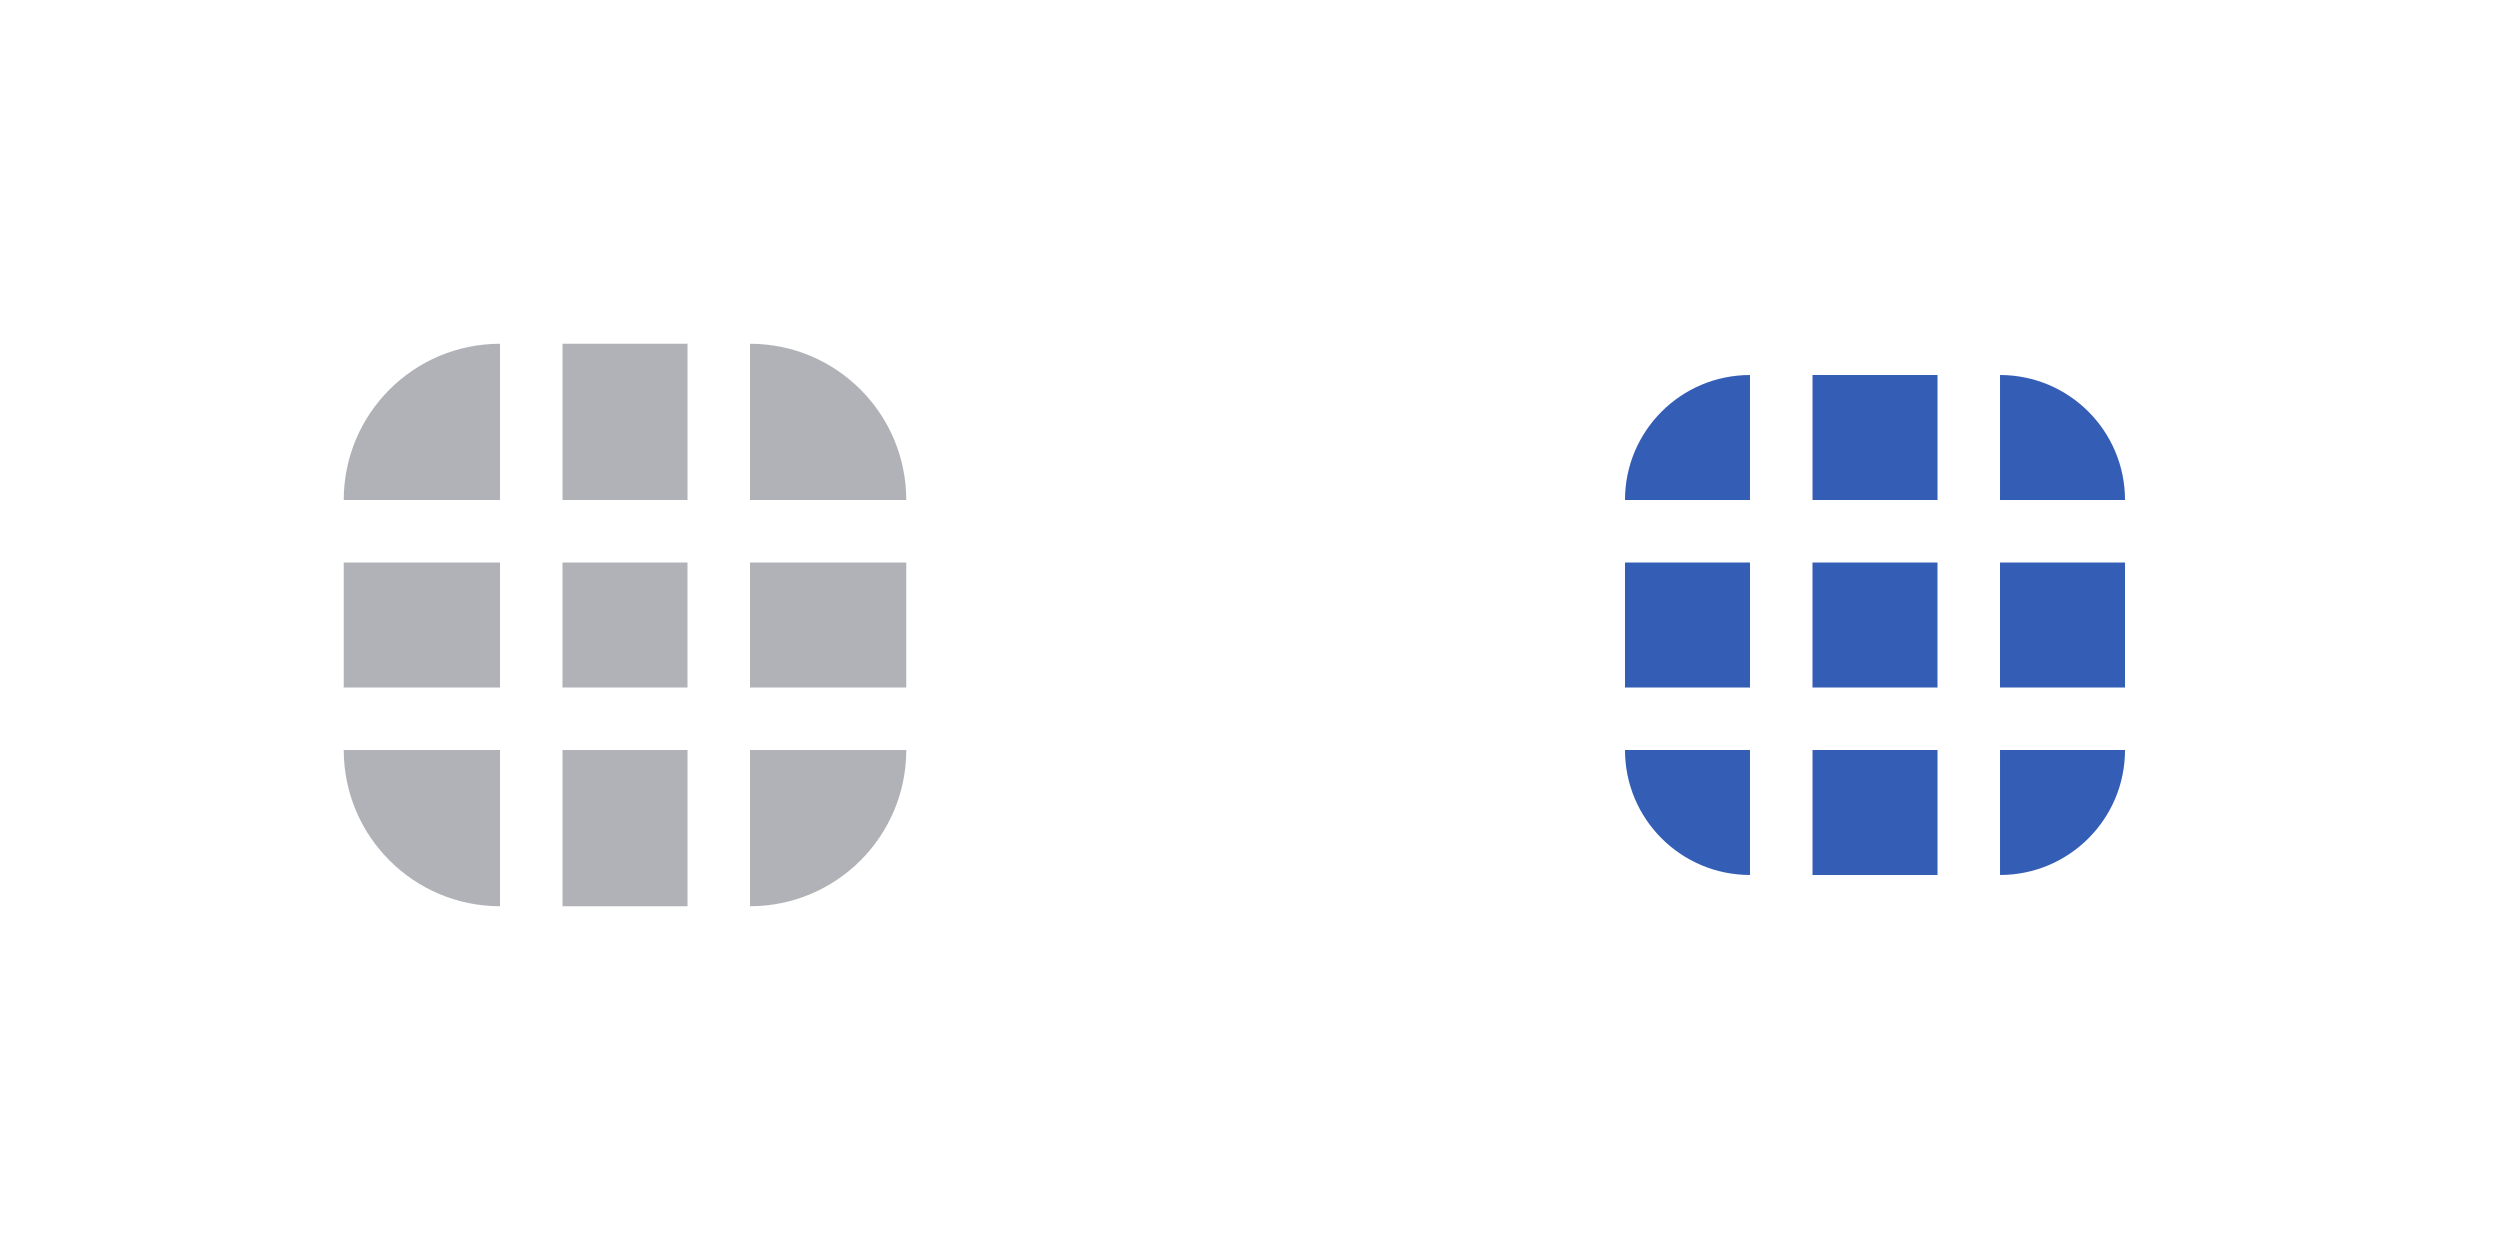
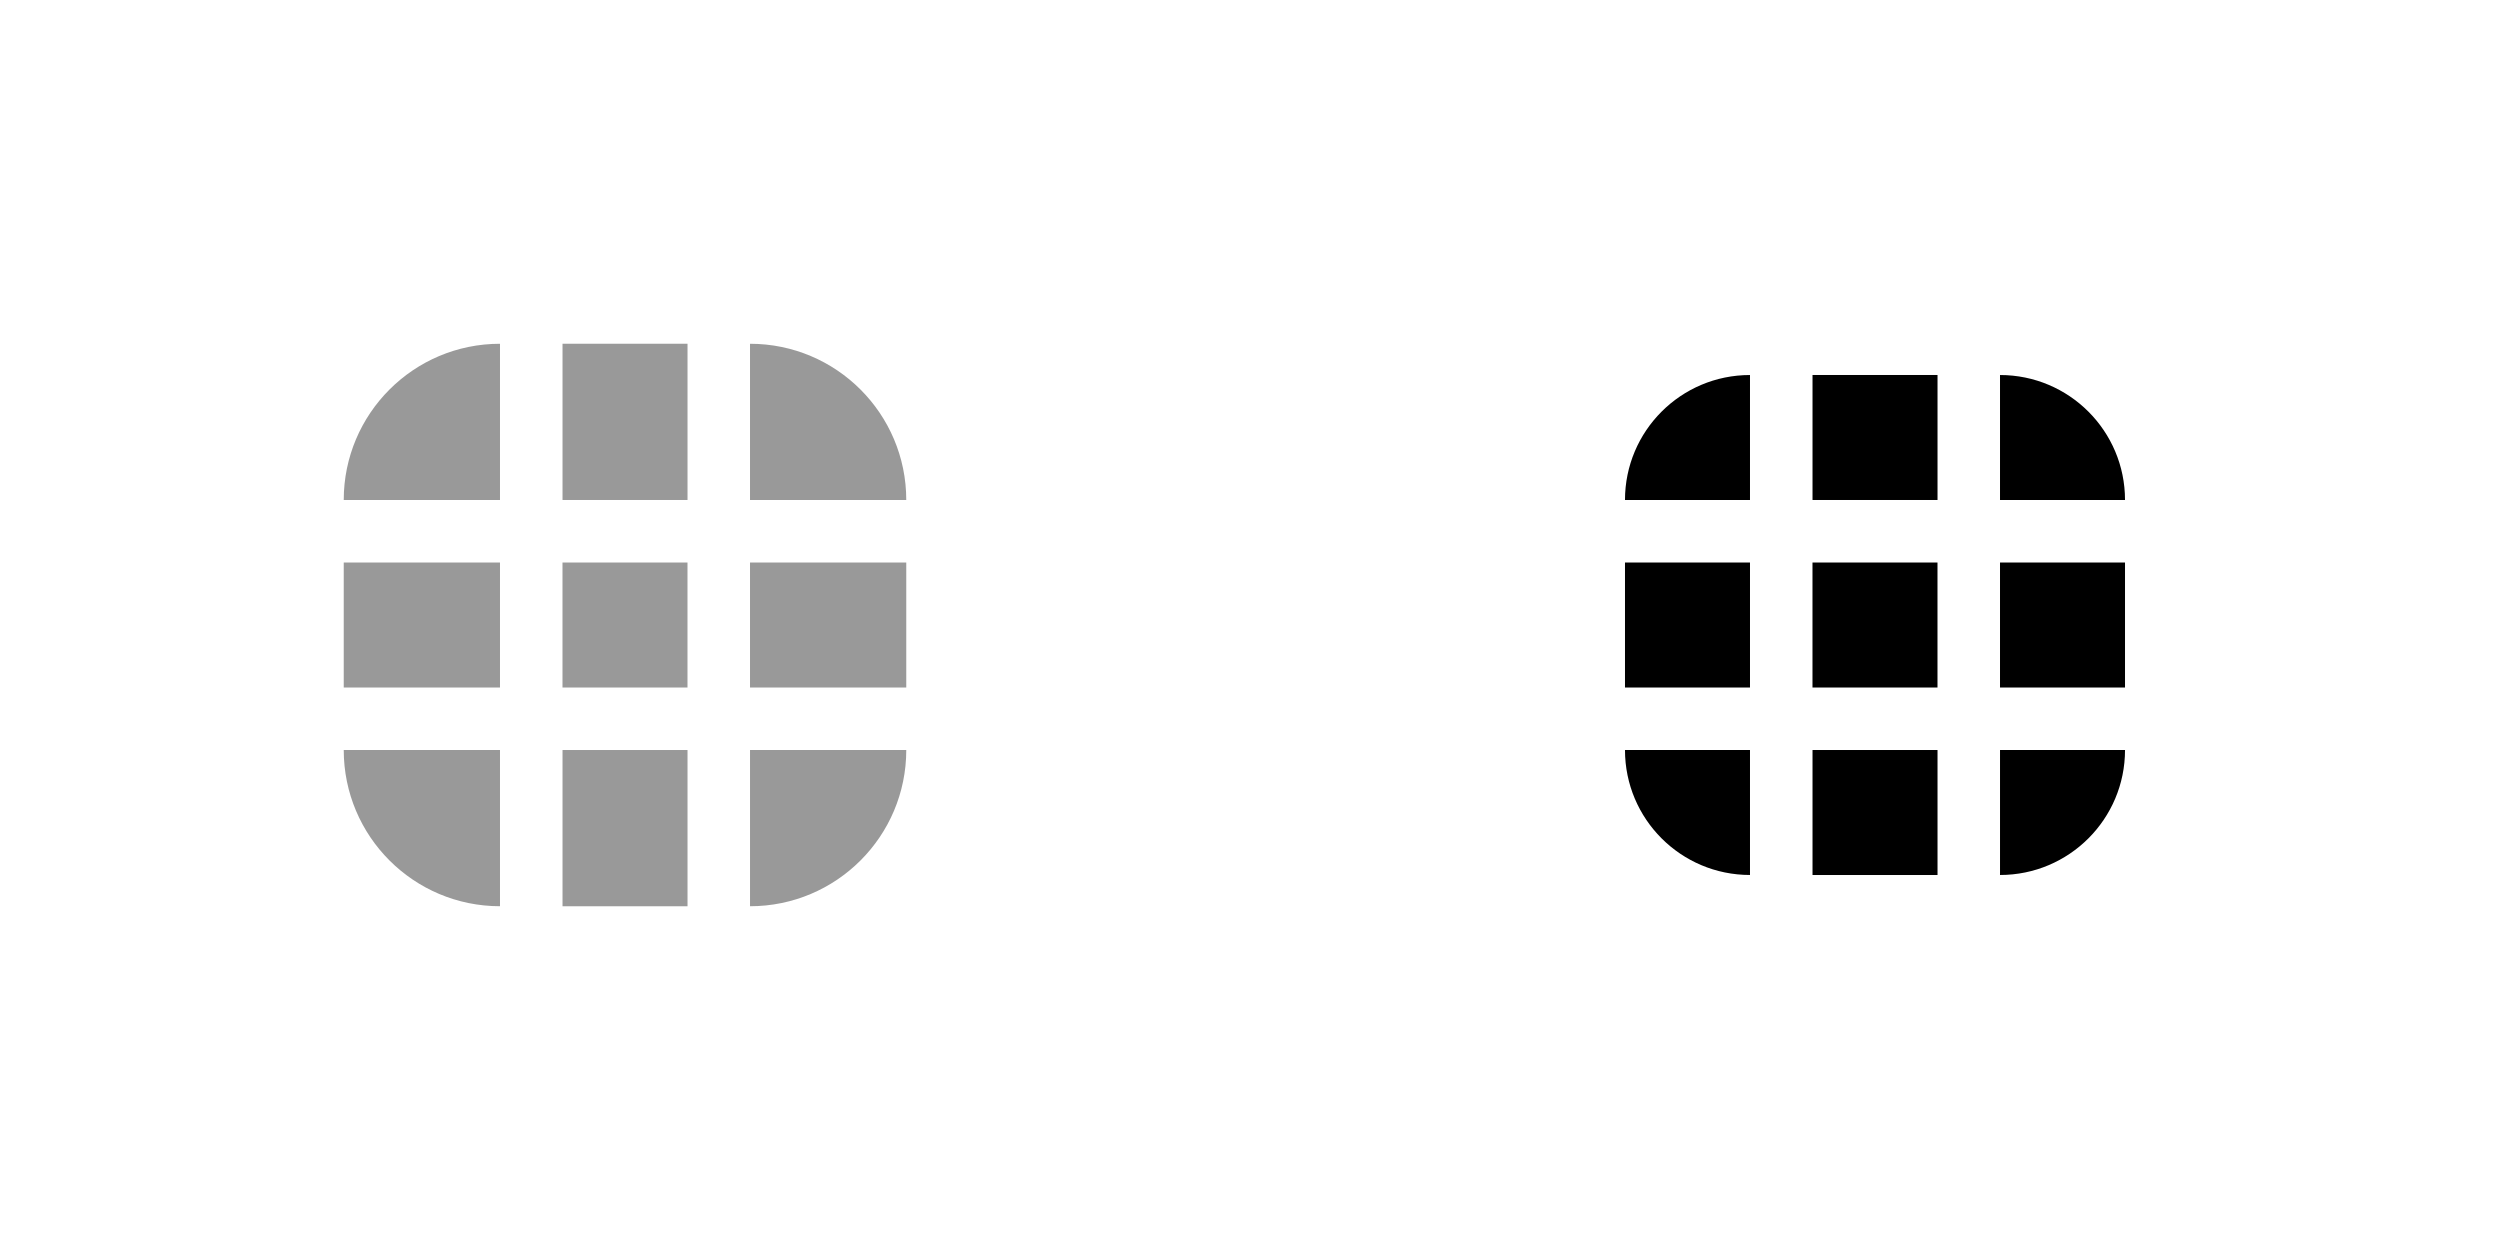
<svg xmlns="http://www.w3.org/2000/svg" width="40" height="20" viewBox="0 0 40 20" version="1.1" id="svg989">
  <defs id="defs983">
    <linearGradient id="groove-highlight">
      <stop style="stop-color:#66cc35;stop-opacity:1;" offset="0" id="stop1694" />
    </linearGradient>
    <linearGradient id="groove">
      <stop style="stop-color:#aabbcc;stop-opacity:0.384;" offset="0" id="stop1062" />
    </linearGradient>
  </defs>
  <g id="layer1" transform="translate(-422.0973,-632.1762)">
    <g id="bar-active-topleft" transform="translate(377.4261,586.9525)">
      <path id="path4174-3" d="m 72.671,50.224 a 3,3 0 0 0 -3,3 h 3 z" style="color:#000000;clip-rule:nonzero;display:inline;overflow:visible;visibility:visible;opacity:0.2;isolation:auto;mix-blend-mode:normal;color-interpolation:sRGB;color-interpolation-filters:linearRGB;solid-color:#000000;solid-opacity:1;fill:none;fill-opacity:1;fill-rule:nonzero;stroke:none;stroke-width:2;stroke-linecap:butt;stroke-linejoin:miter;stroke-miterlimit:4;stroke-dasharray:none;stroke-dashoffset:0;stroke-opacity:1;color-rendering:auto;image-rendering:auto;shape-rendering:auto;text-rendering:auto;enable-background:accumulate" />
-       <path id="path4174" d="m 72.671,51.224 a 2,2 0 0 0 -2,2 h 2 z" style="color:#000000;clip-rule:nonzero;display:inline;overflow:visible;visibility:visible;opacity:1;isolation:auto;mix-blend-mode:normal;color-interpolation:sRGB;color-interpolation-filters:linearRGB;solid-color:#000000;solid-opacity:1;fill:#345db6;fill-opacity:1;fill-rule:nonzero;stroke:none;stroke-width:2;stroke-linecap:butt;stroke-linejoin:miter;stroke-miterlimit:4;stroke-dasharray:none;stroke-dashoffset:0;stroke-opacity:1;color-rendering:auto;image-rendering:auto;shape-rendering:auto;text-rendering:auto;enable-background:accumulate" />
+       <path id="path4174" d="m 72.671,51.224 a 2,2 0 0 0 -2,2 h 2 z" style="color:#000000;clip-rule:nonzero;display:inline;overflow:visible;visibility:visible;opacity:1;isolation:auto;mix-blend-mode:normal;color-interpolation:sRGB;color-interpolation-filters:linearRGB;solid-color:#000000;solid-opacity:1;fill:currentColor;fill-opacity:1;fill-rule:nonzero;stroke:none;stroke-width:2;stroke-linecap:butt;stroke-linejoin:miter;stroke-miterlimit:4;stroke-dasharray:none;stroke-dashoffset:0;stroke-opacity:1;color-rendering:auto;image-rendering:auto;shape-rendering:auto;text-rendering:auto;enable-background:accumulate" class="ColorScheme-ButtonFocus" />
    </g>
    <g id="bar-active-bottomleft" transform="matrix(1,0,0,-1,377.4261,697.3999)">
      <path id="path4174-3-7" d="m 72.671,50.224 a 3,3 0 0 0 -3,3 h 3 z" style="color:#000000;clip-rule:nonzero;display:inline;overflow:visible;visibility:visible;opacity:0.2;isolation:auto;mix-blend-mode:normal;color-interpolation:sRGB;color-interpolation-filters:linearRGB;solid-color:#000000;solid-opacity:1;fill:none;fill-opacity:1;fill-rule:nonzero;stroke:none;stroke-width:2;stroke-linecap:butt;stroke-linejoin:miter;stroke-miterlimit:4;stroke-dasharray:none;stroke-dashoffset:0;stroke-opacity:1;color-rendering:auto;image-rendering:auto;shape-rendering:auto;text-rendering:auto;enable-background:accumulate" />
-       <path id="path4174-5" d="m 72.671,51.224 a 2,2 0 0 0 -2,2 h 2 z" style="color:#000000;clip-rule:nonzero;display:inline;overflow:visible;visibility:visible;opacity:1;isolation:auto;mix-blend-mode:normal;color-interpolation:sRGB;color-interpolation-filters:linearRGB;solid-color:#000000;solid-opacity:1;fill:#345db6;fill-opacity:1;fill-rule:nonzero;stroke:none;stroke-width:2;stroke-linecap:butt;stroke-linejoin:miter;stroke-miterlimit:4;stroke-dasharray:none;stroke-dashoffset:0;stroke-opacity:1;color-rendering:auto;image-rendering:auto;shape-rendering:auto;text-rendering:auto;enable-background:accumulate" />
+       <path id="path4174-5" d="m 72.671,51.224 a 2,2 0 0 0 -2,2 h 2 z" style="color:#000000;clip-rule:nonzero;display:inline;overflow:visible;visibility:visible;opacity:1;isolation:auto;mix-blend-mode:normal;color-interpolation:sRGB;color-interpolation-filters:linearRGB;solid-color:#000000;solid-opacity:1;fill:currentColor;fill-opacity:1;fill-rule:nonzero;stroke:none;stroke-width:2;stroke-linecap:butt;stroke-linejoin:miter;stroke-miterlimit:4;stroke-dasharray:none;stroke-dashoffset:0;stroke-opacity:1;color-rendering:auto;image-rendering:auto;shape-rendering:auto;text-rendering:auto;enable-background:accumulate" class="ColorScheme-ButtonFocus" />
    </g>
    <g id="bar-active-left" transform="translate(377.4261,589.9525)">
      <rect y="51.224" x="69.671" height="2" width="3" id="rect4228" style="color:#000000;clip-rule:nonzero;display:inline;overflow:visible;visibility:visible;opacity:0.2;isolation:auto;mix-blend-mode:normal;color-interpolation:sRGB;color-interpolation-filters:linearRGB;solid-color:#000000;solid-opacity:1;fill:none;fill-opacity:1;fill-rule:nonzero;stroke:none;stroke-width:2;stroke-linecap:butt;stroke-linejoin:miter;stroke-miterlimit:4;stroke-dasharray:none;stroke-dashoffset:0;stroke-opacity:1;color-rendering:auto;image-rendering:auto;shape-rendering:auto;text-rendering:auto;enable-background:accumulate" />
-       <rect y="70.671" x="-53.224" height="2" width="2" id="rect4230" style="color:#000000;clip-rule:nonzero;display:inline;overflow:visible;visibility:visible;opacity:1;isolation:auto;mix-blend-mode:normal;color-interpolation:sRGB;color-interpolation-filters:linearRGB;solid-color:#000000;solid-opacity:1;fill:#345db6;fill-opacity:1;fill-rule:nonzero;stroke:none;stroke-width:2;stroke-linecap:butt;stroke-linejoin:miter;stroke-miterlimit:4;stroke-dasharray:none;stroke-dashoffset:0;stroke-opacity:1;color-rendering:auto;image-rendering:auto;shape-rendering:auto;text-rendering:auto;enable-background:accumulate" transform="rotate(-90)" />
+       <rect y="70.671" x="-53.224" height="2" width="2" id="rect4230" style="color:#000000;clip-rule:nonzero;display:inline;overflow:visible;visibility:visible;opacity:1;isolation:auto;mix-blend-mode:normal;color-interpolation:sRGB;color-interpolation-filters:linearRGB;solid-color:#000000;solid-opacity:1;fill:currentColor;fill-opacity:1;fill-rule:nonzero;stroke:none;stroke-width:2;stroke-linecap:butt;stroke-linejoin:miter;stroke-miterlimit:4;stroke-dasharray:none;stroke-dashoffset:0;stroke-opacity:1;color-rendering:auto;image-rendering:auto;shape-rendering:auto;text-rendering:auto;enable-background:accumulate" transform="rotate(-90)" class="ColorScheme-ButtonFocus" />
    </g>
    <g id="bar-active-topright" transform="matrix(-1,0,0,1,526.7685,586.9525)">
      <path id="path4174-3-5" d="m 72.671,50.224 a 3,3 0 0 0 -3,3 h 3 z" style="color:#000000;clip-rule:nonzero;display:inline;overflow:visible;visibility:visible;opacity:0.2;isolation:auto;mix-blend-mode:normal;color-interpolation:sRGB;color-interpolation-filters:linearRGB;solid-color:#000000;solid-opacity:1;fill:none;fill-opacity:1;fill-rule:nonzero;stroke:none;stroke-width:2;stroke-linecap:butt;stroke-linejoin:miter;stroke-miterlimit:4;stroke-dasharray:none;stroke-dashoffset:0;stroke-opacity:1;color-rendering:auto;image-rendering:auto;shape-rendering:auto;text-rendering:auto;enable-background:accumulate" />
-       <path id="path4174-6" d="m 72.671,51.224 a 2,2 0 0 0 -2,2 h 2 z" style="color:#000000;clip-rule:nonzero;display:inline;overflow:visible;visibility:visible;opacity:1;isolation:auto;mix-blend-mode:normal;color-interpolation:sRGB;color-interpolation-filters:linearRGB;solid-color:#000000;solid-opacity:1;fill:#345db6;fill-opacity:1;fill-rule:nonzero;stroke:none;stroke-width:2;stroke-linecap:butt;stroke-linejoin:miter;stroke-miterlimit:4;stroke-dasharray:none;stroke-dashoffset:0;stroke-opacity:1;color-rendering:auto;image-rendering:auto;shape-rendering:auto;text-rendering:auto;enable-background:accumulate" />
+       <path id="path4174-6" d="m 72.671,51.224 a 2,2 0 0 0 -2,2 h 2 z" style="color:#000000;clip-rule:nonzero;display:inline;overflow:visible;visibility:visible;opacity:1;isolation:auto;mix-blend-mode:normal;color-interpolation:sRGB;color-interpolation-filters:linearRGB;solid-color:#000000;solid-opacity:1;fill:currentColor;fill-opacity:1;fill-rule:nonzero;stroke:none;stroke-width:2;stroke-linecap:butt;stroke-linejoin:miter;stroke-miterlimit:4;stroke-dasharray:none;stroke-dashoffset:0;stroke-opacity:1;color-rendering:auto;image-rendering:auto;shape-rendering:auto;text-rendering:auto;enable-background:accumulate" class="ColorScheme-ButtonFocus" />
    </g>
    <g id="bar-active-bottomright" transform="rotate(180,263.3843,348.7)">
      <path id="path4174-3-7-9" d="m 72.671,50.224 a 3,3 0 0 0 -3,3 h 3 z" style="color:#000000;clip-rule:nonzero;display:inline;overflow:visible;visibility:visible;opacity:0.2;isolation:auto;mix-blend-mode:normal;color-interpolation:sRGB;color-interpolation-filters:linearRGB;solid-color:#000000;solid-opacity:1;fill:none;fill-opacity:1;fill-rule:nonzero;stroke:none;stroke-width:2;stroke-linecap:butt;stroke-linejoin:miter;stroke-miterlimit:4;stroke-dasharray:none;stroke-dashoffset:0;stroke-opacity:1;color-rendering:auto;image-rendering:auto;shape-rendering:auto;text-rendering:auto;enable-background:accumulate" />
-       <path id="path4174-5-1" d="m 72.671,51.224 a 2,2 0 0 0 -2,2 h 2 z" style="color:#000000;clip-rule:nonzero;display:inline;overflow:visible;visibility:visible;opacity:1;isolation:auto;mix-blend-mode:normal;color-interpolation:sRGB;color-interpolation-filters:linearRGB;solid-color:#000000;solid-opacity:1;fill:#345db6;fill-opacity:1;fill-rule:nonzero;stroke:none;stroke-width:2;stroke-linecap:butt;stroke-linejoin:miter;stroke-miterlimit:4;stroke-dasharray:none;stroke-dashoffset:0;stroke-opacity:1;color-rendering:auto;image-rendering:auto;shape-rendering:auto;text-rendering:auto;enable-background:accumulate" />
+       <path id="path4174-5-1" d="m 72.671,51.224 a 2,2 0 0 0 -2,2 h 2 z" style="color:#000000;clip-rule:nonzero;display:inline;overflow:visible;visibility:visible;opacity:1;isolation:auto;mix-blend-mode:normal;color-interpolation:sRGB;color-interpolation-filters:linearRGB;solid-color:#000000;solid-opacity:1;fill:currentColor;fill-opacity:1;fill-rule:nonzero;stroke:none;stroke-width:2;stroke-linecap:butt;stroke-linejoin:miter;stroke-miterlimit:4;stroke-dasharray:none;stroke-dashoffset:0;stroke-opacity:1;color-rendering:auto;image-rendering:auto;shape-rendering:auto;text-rendering:auto;enable-background:accumulate" class="ColorScheme-ButtonFocus" />
    </g>
    <g id="bar-active-right" transform="matrix(-1,0,0,1,526.7685,589.9525)">
      <rect y="51.224" x="69.671" height="2" width="3" id="rect4228-7" style="color:#000000;clip-rule:nonzero;display:inline;overflow:visible;visibility:visible;opacity:0.2;isolation:auto;mix-blend-mode:normal;color-interpolation:sRGB;color-interpolation-filters:linearRGB;solid-color:#000000;solid-opacity:1;fill:none;fill-opacity:1;fill-rule:nonzero;stroke:none;stroke-width:2;stroke-linecap:butt;stroke-linejoin:miter;stroke-miterlimit:4;stroke-dasharray:none;stroke-dashoffset:0;stroke-opacity:1;color-rendering:auto;image-rendering:auto;shape-rendering:auto;text-rendering:auto;enable-background:accumulate" />
-       <rect y="70.671" x="-53.224" height="2" width="2" id="rect4230-0" style="color:#000000;clip-rule:nonzero;display:inline;overflow:visible;visibility:visible;opacity:1;isolation:auto;mix-blend-mode:normal;color-interpolation:sRGB;color-interpolation-filters:linearRGB;solid-color:#000000;solid-opacity:1;fill:#345db6;fill-opacity:1;fill-rule:nonzero;stroke:none;stroke-width:2;stroke-linecap:butt;stroke-linejoin:miter;stroke-miterlimit:4;stroke-dasharray:none;stroke-dashoffset:0;stroke-opacity:1;color-rendering:auto;image-rendering:auto;shape-rendering:auto;text-rendering:auto;enable-background:accumulate" transform="rotate(-90)" />
+       <rect y="70.671" x="-53.224" height="2" width="2" id="rect4230-0" style="color:#000000;clip-rule:nonzero;display:inline;overflow:visible;visibility:visible;opacity:1;isolation:auto;mix-blend-mode:normal;color-interpolation:sRGB;color-interpolation-filters:linearRGB;solid-color:#000000;solid-opacity:1;fill:currentColor;fill-opacity:1;fill-rule:nonzero;stroke:none;stroke-width:2;stroke-linecap:butt;stroke-linejoin:miter;stroke-miterlimit:4;stroke-dasharray:none;stroke-dashoffset:0;stroke-opacity:1;color-rendering:auto;image-rendering:auto;shape-rendering:auto;text-rendering:auto;enable-background:accumulate" transform="rotate(-90)" class="ColorScheme-ButtonFocus" />
    </g>
    <g id="bar-active-bottom" transform="rotate(-90,558.3605,158.4869)">
      <rect y="51.224" x="69.671" height="2" width="3" id="rect4228-3" style="color:#000000;clip-rule:nonzero;display:inline;overflow:visible;visibility:visible;opacity:0.2;isolation:auto;mix-blend-mode:normal;color-interpolation:sRGB;color-interpolation-filters:linearRGB;solid-color:#000000;solid-opacity:1;fill:none;fill-opacity:1;fill-rule:nonzero;stroke:none;stroke-width:2;stroke-linecap:butt;stroke-linejoin:miter;stroke-miterlimit:4;stroke-dasharray:none;stroke-dashoffset:0;stroke-opacity:1;color-rendering:auto;image-rendering:auto;shape-rendering:auto;text-rendering:auto;enable-background:accumulate" />
-       <rect y="-72.671" x="51.224" height="2" width="2" id="rect4230-6" style="color:#000000;clip-rule:nonzero;display:inline;overflow:visible;visibility:visible;opacity:1;isolation:auto;mix-blend-mode:normal;color-interpolation:sRGB;color-interpolation-filters:linearRGB;solid-color:#000000;solid-opacity:1;fill:#345db6;fill-opacity:1;fill-rule:nonzero;stroke:none;stroke-width:2;stroke-linecap:butt;stroke-linejoin:miter;stroke-miterlimit:4;stroke-dasharray:none;stroke-dashoffset:0;stroke-opacity:1;color-rendering:auto;image-rendering:auto;shape-rendering:auto;text-rendering:auto;enable-background:accumulate" transform="rotate(90)" />
+       <rect y="-72.671" x="51.224" height="2" width="2" id="rect4230-6" style="color:#000000;clip-rule:nonzero;display:inline;overflow:visible;visibility:visible;opacity:1;isolation:auto;mix-blend-mode:normal;color-interpolation:sRGB;color-interpolation-filters:linearRGB;solid-color:#000000;solid-opacity:1;fill:currentColor;fill-opacity:1;fill-rule:nonzero;stroke:none;stroke-width:2;stroke-linecap:butt;stroke-linejoin:miter;stroke-miterlimit:4;stroke-dasharray:none;stroke-dashoffset:0;stroke-opacity:1;color-rendering:auto;image-rendering:auto;shape-rendering:auto;text-rendering:auto;enable-background:accumulate" transform="rotate(90)" class="ColorScheme-ButtonFocus" />
    </g>
    <g id="bar-active-top" transform="matrix(0,1,1,0,399.8736,567.505)">
      <rect y="51.224" x="69.671" height="2" width="3" id="rect4228-7-6" style="color:#000000;clip-rule:nonzero;display:inline;overflow:visible;visibility:visible;opacity:0.2;isolation:auto;mix-blend-mode:normal;color-interpolation:sRGB;color-interpolation-filters:linearRGB;solid-color:#000000;solid-opacity:1;fill:none;fill-opacity:1;fill-rule:nonzero;stroke:none;stroke-width:2;stroke-linecap:butt;stroke-linejoin:miter;stroke-miterlimit:4;stroke-dasharray:none;stroke-dashoffset:0;stroke-opacity:1;color-rendering:auto;image-rendering:auto;shape-rendering:auto;text-rendering:auto;enable-background:accumulate" />
-       <rect y="-53.224" x="70.671" height="2" width="2" id="rect4230-0-2" style="color:#000000;clip-rule:nonzero;display:inline;overflow:visible;visibility:visible;opacity:1;isolation:auto;mix-blend-mode:normal;color-interpolation:sRGB;color-interpolation-filters:linearRGB;solid-color:#000000;solid-opacity:1;fill:#345db6;fill-opacity:1;fill-rule:nonzero;stroke:none;stroke-width:2;stroke-linecap:butt;stroke-linejoin:miter;stroke-miterlimit:4;stroke-dasharray:none;stroke-dashoffset:0;stroke-opacity:1;color-rendering:auto;image-rendering:auto;shape-rendering:auto;text-rendering:auto;enable-background:accumulate" transform="scale(1,-1)" />
+       <rect y="-53.224" x="70.671" height="2" width="2" id="rect4230-0-2" style="color:#000000;clip-rule:nonzero;display:inline;overflow:visible;visibility:visible;opacity:1;isolation:auto;mix-blend-mode:normal;color-interpolation:sRGB;color-interpolation-filters:linearRGB;solid-color:#000000;solid-opacity:1;fill:currentColor;fill-opacity:1;fill-rule:nonzero;stroke:none;stroke-width:2;stroke-linecap:butt;stroke-linejoin:miter;stroke-miterlimit:4;stroke-dasharray:none;stroke-dashoffset:0;stroke-opacity:1;color-rendering:auto;image-rendering:auto;shape-rendering:auto;text-rendering:auto;enable-background:accumulate" transform="scale(1,-1)" class="ColorScheme-ButtonFocus" />
    </g>
    <g id="bar-active-center" transform="translate(377.4261,589.9525)">
-       <rect y="73.671" x="-53.224" height="2" width="2" id="rect4305" style="color:#000000;clip-rule:nonzero;display:inline;overflow:visible;visibility:visible;opacity:1;isolation:auto;mix-blend-mode:normal;color-interpolation:sRGB;color-interpolation-filters:linearRGB;solid-color:#000000;solid-opacity:1;fill:#345db6;fill-opacity:1;fill-rule:nonzero;stroke:none;stroke-width:2;stroke-linecap:butt;stroke-linejoin:miter;stroke-miterlimit:4;stroke-dasharray:none;stroke-dashoffset:0;stroke-opacity:1;color-rendering:auto;image-rendering:auto;shape-rendering:auto;text-rendering:auto;enable-background:accumulate" transform="rotate(-90)" />
+       <rect y="73.671" x="-53.224" height="2" width="2" id="rect4305" style="color:#000000;clip-rule:nonzero;display:inline;overflow:visible;visibility:visible;opacity:1;isolation:auto;mix-blend-mode:normal;color-interpolation:sRGB;color-interpolation-filters:linearRGB;solid-color:#000000;solid-opacity:1;fill:currentColor;fill-opacity:1;fill-rule:nonzero;stroke:none;stroke-width:2;stroke-linecap:butt;stroke-linejoin:miter;stroke-miterlimit:4;stroke-dasharray:none;stroke-dashoffset:0;stroke-opacity:1;color-rendering:auto;image-rendering:auto;shape-rendering:auto;text-rendering:auto;enable-background:accumulate" transform="rotate(-90)" class="ColorScheme-ButtonFocus" />
    </g>
    <g id="bar-inactive-topleft" transform="translate(357.4261,586.9525)">
      <path id="path4174-3-8" d="m 72.671,50.224 a 3,3 0 0 0 -3,3 h 3 z" style="color:#000000;clip-rule:nonzero;display:inline;overflow:visible;visibility:visible;opacity:0.4;isolation:auto;mix-blend-mode:normal;color-interpolation:sRGB;color-interpolation-filters:linearRGB;solid-color:#000000;solid-opacity:1;fill:none;fill-opacity:1;fill-rule:nonzero;stroke:none;stroke-width:2;stroke-linecap:butt;stroke-linejoin:miter;stroke-miterlimit:4;stroke-dasharray:none;stroke-dashoffset:0;stroke-opacity:1;color-rendering:auto;image-rendering:auto;shape-rendering:auto;text-rendering:auto;enable-background:accumulate" />
-       <path id="path4174-3-8-0" d="m 72.671,50.724 a 2.5,2.5 0 0 0 -2.5,2.5 h 2.5 z" style="color:#000000;clip-rule:nonzero;display:inline;overflow:visible;visibility:visible;opacity:0.4;isolation:auto;mix-blend-mode:normal;color-interpolation:sRGB;color-interpolation-filters:linearRGB;solid-color:#000000;solid-opacity:1;fill:#3a3f4a;fill-opacity:1;fill-rule:nonzero;stroke:none;stroke-width:2;stroke-linecap:butt;stroke-linejoin:miter;stroke-miterlimit:4;stroke-dasharray:none;stroke-dashoffset:0;stroke-opacity:1;color-rendering:auto;image-rendering:auto;shape-rendering:auto;text-rendering:auto;enable-background:accumulate" />
+       <path id="path4174-3-8-0" d="m 72.671,50.724 a 2.5,2.5 0 0 0 -2.5,2.5 h 2.5 z" style="color:#000000;clip-rule:nonzero;display:inline;overflow:visible;visibility:visible;opacity:0.4;isolation:auto;mix-blend-mode:normal;color-interpolation:sRGB;color-interpolation-filters:linearRGB;solid-color:#000000;solid-opacity:1;fill:currentColor;fill-opacity:1;fill-rule:nonzero;stroke:none;stroke-width:2;stroke-linecap:butt;stroke-linejoin:miter;stroke-miterlimit:4;stroke-dasharray:none;stroke-dashoffset:0;stroke-opacity:1;color-rendering:auto;image-rendering:auto;shape-rendering:auto;text-rendering:auto;enable-background:accumulate" class="ColorScheme-HeaderBackground" />
    </g>
    <g id="bar-inactive-bottomleft" transform="matrix(1,0,0,-1,357.4261,697.3999)">
      <path id="path4174-3-7-2" d="m 72.671,50.224 a 3,3 0 0 0 -3,3 h 3 z" style="color:#000000;clip-rule:nonzero;display:inline;overflow:visible;visibility:visible;opacity:0.4;isolation:auto;mix-blend-mode:normal;color-interpolation:sRGB;color-interpolation-filters:linearRGB;solid-color:#000000;solid-opacity:1;fill:none;fill-opacity:1;fill-rule:nonzero;stroke:none;stroke-width:2;stroke-linecap:butt;stroke-linejoin:miter;stroke-miterlimit:4;stroke-dasharray:none;stroke-dashoffset:0;stroke-opacity:1;color-rendering:auto;image-rendering:auto;shape-rendering:auto;text-rendering:auto;enable-background:accumulate" />
-       <path id="path4174-3-7-2-0" d="m 72.671,50.724 a 2.5,2.5 0 0 0 -2.5,2.5 h 2.5 z" style="color:#000000;clip-rule:nonzero;display:inline;overflow:visible;visibility:visible;opacity:0.4;isolation:auto;mix-blend-mode:normal;color-interpolation:sRGB;color-interpolation-filters:linearRGB;solid-color:#000000;solid-opacity:1;fill:#3a3f4a;fill-opacity:1;fill-rule:nonzero;stroke:none;stroke-width:2;stroke-linecap:butt;stroke-linejoin:miter;stroke-miterlimit:4;stroke-dasharray:none;stroke-dashoffset:0;stroke-opacity:1;color-rendering:auto;image-rendering:auto;shape-rendering:auto;text-rendering:auto;enable-background:accumulate" />
+       <path id="path4174-3-7-2-0" d="m 72.671,50.724 a 2.5,2.5 0 0 0 -2.5,2.5 h 2.5 z" style="color:#000000;clip-rule:nonzero;display:inline;overflow:visible;visibility:visible;opacity:0.4;isolation:auto;mix-blend-mode:normal;color-interpolation:sRGB;color-interpolation-filters:linearRGB;solid-color:#000000;solid-opacity:1;fill:currentColor;fill-opacity:1;fill-rule:nonzero;stroke:none;stroke-width:2;stroke-linecap:butt;stroke-linejoin:miter;stroke-miterlimit:4;stroke-dasharray:none;stroke-dashoffset:0;stroke-opacity:1;color-rendering:auto;image-rendering:auto;shape-rendering:auto;text-rendering:auto;enable-background:accumulate" class="ColorScheme-HeaderBackground" />
    </g>
    <g id="bar-inactive-left" transform="translate(357.4261,589.9525)">
      <rect y="51.224" x="69.671" height="2" width="3" id="rect4228-75" style="color:#000000;clip-rule:nonzero;display:inline;overflow:visible;visibility:visible;opacity:0.4;isolation:auto;mix-blend-mode:normal;color-interpolation:sRGB;color-interpolation-filters:linearRGB;solid-color:#000000;solid-opacity:1;fill:none;fill-opacity:1;fill-rule:nonzero;stroke:none;stroke-width:2;stroke-linecap:butt;stroke-linejoin:miter;stroke-miterlimit:4;stroke-dasharray:none;stroke-dashoffset:0;stroke-opacity:1;color-rendering:auto;image-rendering:auto;shape-rendering:auto;text-rendering:auto;enable-background:accumulate" />
-       <rect y="51.224" x="70.171" height="2" width="2.5" id="rect4228-75-6" style="color:#000000;clip-rule:nonzero;display:inline;overflow:visible;visibility:visible;opacity:0.4;isolation:auto;mix-blend-mode:normal;color-interpolation:sRGB;color-interpolation-filters:linearRGB;solid-color:#000000;solid-opacity:1;fill:#3a3f4a;fill-opacity:1;fill-rule:nonzero;stroke:none;stroke-width:2;stroke-linecap:butt;stroke-linejoin:miter;stroke-miterlimit:4;stroke-dasharray:none;stroke-dashoffset:0;stroke-opacity:1;color-rendering:auto;image-rendering:auto;shape-rendering:auto;text-rendering:auto;enable-background:accumulate" />
+       <rect y="51.224" x="70.171" height="2" width="2.5" id="rect4228-75-6" style="color:#000000;clip-rule:nonzero;display:inline;overflow:visible;visibility:visible;opacity:0.4;isolation:auto;mix-blend-mode:normal;color-interpolation:sRGB;color-interpolation-filters:linearRGB;solid-color:#000000;solid-opacity:1;fill:currentColor;fill-opacity:1;fill-rule:nonzero;stroke:none;stroke-width:2;stroke-linecap:butt;stroke-linejoin:miter;stroke-miterlimit:4;stroke-dasharray:none;stroke-dashoffset:0;stroke-opacity:1;color-rendering:auto;image-rendering:auto;shape-rendering:auto;text-rendering:auto;enable-background:accumulate" class="ColorScheme-HeaderBackground" />
    </g>
    <g id="bar-inactive-topright" transform="matrix(-1,0,0,1,506.7685,586.9525)">
      <path id="path4174-3-5-2" d="m 72.671,50.224 a 3,3 0 0 0 -3,3 h 3 z" style="color:#000000;clip-rule:nonzero;display:inline;overflow:visible;visibility:visible;opacity:0.4;isolation:auto;mix-blend-mode:normal;color-interpolation:sRGB;color-interpolation-filters:linearRGB;solid-color:#000000;solid-opacity:1;fill:none;fill-opacity:1;fill-rule:nonzero;stroke:none;stroke-width:2;stroke-linecap:butt;stroke-linejoin:miter;stroke-miterlimit:4;stroke-dasharray:none;stroke-dashoffset:0;stroke-opacity:1;color-rendering:auto;image-rendering:auto;shape-rendering:auto;text-rendering:auto;enable-background:accumulate" />
-       <path id="path4174-3-5-2-0" d="m 72.671,50.724 a 2.5,2.5 0 0 0 -2.5,2.5 h 2.5 z" style="color:#000000;clip-rule:nonzero;display:inline;overflow:visible;visibility:visible;opacity:0.4;isolation:auto;mix-blend-mode:normal;color-interpolation:sRGB;color-interpolation-filters:linearRGB;solid-color:#000000;solid-opacity:1;fill:#3a3f4a;fill-opacity:1;fill-rule:nonzero;stroke:none;stroke-width:2;stroke-linecap:butt;stroke-linejoin:miter;stroke-miterlimit:4;stroke-dasharray:none;stroke-dashoffset:0;stroke-opacity:1;color-rendering:auto;image-rendering:auto;shape-rendering:auto;text-rendering:auto;enable-background:accumulate" />
+       <path id="path4174-3-5-2-0" d="m 72.671,50.724 a 2.5,2.5 0 0 0 -2.5,2.5 h 2.5 z" style="color:#000000;clip-rule:nonzero;display:inline;overflow:visible;visibility:visible;opacity:0.4;isolation:auto;mix-blend-mode:normal;color-interpolation:sRGB;color-interpolation-filters:linearRGB;solid-color:#000000;solid-opacity:1;fill:currentColor;fill-opacity:1;fill-rule:nonzero;stroke:none;stroke-width:2;stroke-linecap:butt;stroke-linejoin:miter;stroke-miterlimit:4;stroke-dasharray:none;stroke-dashoffset:0;stroke-opacity:1;color-rendering:auto;image-rendering:auto;shape-rendering:auto;text-rendering:auto;enable-background:accumulate" class="ColorScheme-HeaderBackground" />
    </g>
    <g id="bar-inactive-bottomright" transform="rotate(180,253.3843,348.7)">
      <path id="path4174-3-7-9-7" d="m 72.671,50.224 a 3,3 0 0 0 -3,3 h 3 z" style="color:#000000;clip-rule:nonzero;display:inline;overflow:visible;visibility:visible;opacity:0.4;isolation:auto;mix-blend-mode:normal;color-interpolation:sRGB;color-interpolation-filters:linearRGB;solid-color:#000000;solid-opacity:1;fill:none;fill-opacity:1;fill-rule:nonzero;stroke:none;stroke-width:2;stroke-linecap:butt;stroke-linejoin:miter;stroke-miterlimit:4;stroke-dasharray:none;stroke-dashoffset:0;stroke-opacity:1;color-rendering:auto;image-rendering:auto;shape-rendering:auto;text-rendering:auto;enable-background:accumulate" />
-       <path id="path4174-3-7-9-7-3" d="m 72.671,50.724 a 2.5,2.5 0 0 0 -2.5,2.5 h 2.5 z" style="color:#000000;clip-rule:nonzero;display:inline;overflow:visible;visibility:visible;opacity:0.4;isolation:auto;mix-blend-mode:normal;color-interpolation:sRGB;color-interpolation-filters:linearRGB;solid-color:#000000;solid-opacity:1;fill:#3a3f4a;fill-opacity:1;fill-rule:nonzero;stroke:none;stroke-width:2;stroke-linecap:butt;stroke-linejoin:miter;stroke-miterlimit:4;stroke-dasharray:none;stroke-dashoffset:0;stroke-opacity:1;color-rendering:auto;image-rendering:auto;shape-rendering:auto;text-rendering:auto;enable-background:accumulate" />
+       <path id="path4174-3-7-9-7-3" d="m 72.671,50.724 a 2.5,2.5 0 0 0 -2.5,2.5 h 2.5 z" style="color:#000000;clip-rule:nonzero;display:inline;overflow:visible;visibility:visible;opacity:0.4;isolation:auto;mix-blend-mode:normal;color-interpolation:sRGB;color-interpolation-filters:linearRGB;solid-color:#000000;solid-opacity:1;fill:currentColor;fill-opacity:1;fill-rule:nonzero;stroke:none;stroke-width:2;stroke-linecap:butt;stroke-linejoin:miter;stroke-miterlimit:4;stroke-dasharray:none;stroke-dashoffset:0;stroke-opacity:1;color-rendering:auto;image-rendering:auto;shape-rendering:auto;text-rendering:auto;enable-background:accumulate" class="ColorScheme-HeaderBackground" />
    </g>
    <g id="bar-inactive-right" transform="matrix(-1,0,0,1,506.7685,589.9525)">
      <rect y="51.224" x="69.671" height="2" width="3" id="rect4228-7-1" style="color:#000000;clip-rule:nonzero;display:inline;overflow:visible;visibility:visible;opacity:0.4;isolation:auto;mix-blend-mode:normal;color-interpolation:sRGB;color-interpolation-filters:linearRGB;solid-color:#000000;solid-opacity:1;fill:none;fill-opacity:1;fill-rule:nonzero;stroke:none;stroke-width:2;stroke-linecap:butt;stroke-linejoin:miter;stroke-miterlimit:4;stroke-dasharray:none;stroke-dashoffset:0;stroke-opacity:1;color-rendering:auto;image-rendering:auto;shape-rendering:auto;text-rendering:auto;enable-background:accumulate" />
-       <rect y="51.224" x="70.171" height="2" width="2.5" id="rect4228-7-1-6" style="color:#000000;clip-rule:nonzero;display:inline;overflow:visible;visibility:visible;opacity:0.4;isolation:auto;mix-blend-mode:normal;color-interpolation:sRGB;color-interpolation-filters:linearRGB;solid-color:#000000;solid-opacity:1;fill:#3a3f4a;fill-opacity:1;fill-rule:nonzero;stroke:none;stroke-width:2;stroke-linecap:butt;stroke-linejoin:miter;stroke-miterlimit:4;stroke-dasharray:none;stroke-dashoffset:0;stroke-opacity:1;color-rendering:auto;image-rendering:auto;shape-rendering:auto;text-rendering:auto;enable-background:accumulate" />
+       <rect y="51.224" x="70.171" height="2" width="2.5" id="rect4228-7-1-6" style="color:#000000;clip-rule:nonzero;display:inline;overflow:visible;visibility:visible;opacity:0.4;isolation:auto;mix-blend-mode:normal;color-interpolation:sRGB;color-interpolation-filters:linearRGB;solid-color:#000000;solid-opacity:1;fill:currentColor;fill-opacity:1;fill-rule:nonzero;stroke:none;stroke-width:2;stroke-linecap:butt;stroke-linejoin:miter;stroke-miterlimit:4;stroke-dasharray:none;stroke-dashoffset:0;stroke-opacity:1;color-rendering:auto;image-rendering:auto;shape-rendering:auto;text-rendering:auto;enable-background:accumulate" class="ColorScheme-HeaderBackground" />
    </g>
    <g id="bar-inactive-bottom" transform="rotate(-90,548.3605,168.4869)">
      <rect y="51.224" x="69.671" height="2" width="3" id="rect4228-3-1" style="color:#000000;clip-rule:nonzero;display:inline;overflow:visible;visibility:visible;opacity:0.4;isolation:auto;mix-blend-mode:normal;color-interpolation:sRGB;color-interpolation-filters:linearRGB;solid-color:#000000;solid-opacity:1;fill:none;fill-opacity:1;fill-rule:nonzero;stroke:none;stroke-width:2;stroke-linecap:butt;stroke-linejoin:miter;stroke-miterlimit:4;stroke-dasharray:none;stroke-dashoffset:0;stroke-opacity:1;color-rendering:auto;image-rendering:auto;shape-rendering:auto;text-rendering:auto;enable-background:accumulate" />
-       <rect y="51.224" x="70.171" height="2" width="2.5" id="rect4228-3-1-2" style="color:#000000;clip-rule:nonzero;display:inline;overflow:visible;visibility:visible;opacity:0.4;isolation:auto;mix-blend-mode:normal;color-interpolation:sRGB;color-interpolation-filters:linearRGB;solid-color:#000000;solid-opacity:1;fill:#3a3f4a;fill-opacity:1;fill-rule:nonzero;stroke:none;stroke-width:2;stroke-linecap:butt;stroke-linejoin:miter;stroke-miterlimit:4;stroke-dasharray:none;stroke-dashoffset:0;stroke-opacity:1;color-rendering:auto;image-rendering:auto;shape-rendering:auto;text-rendering:auto;enable-background:accumulate" />
+       <rect y="51.224" x="70.171" height="2" width="2.5" id="rect4228-3-1-2" style="color:#000000;clip-rule:nonzero;display:inline;overflow:visible;visibility:visible;opacity:0.4;isolation:auto;mix-blend-mode:normal;color-interpolation:sRGB;color-interpolation-filters:linearRGB;solid-color:#000000;solid-opacity:1;fill:currentColor;fill-opacity:1;fill-rule:nonzero;stroke:none;stroke-width:2;stroke-linecap:butt;stroke-linejoin:miter;stroke-miterlimit:4;stroke-dasharray:none;stroke-dashoffset:0;stroke-opacity:1;color-rendering:auto;image-rendering:auto;shape-rendering:auto;text-rendering:auto;enable-background:accumulate" class="ColorScheme-HeaderBackground" />
    </g>
    <g id="bar-inactive-top" transform="matrix(0,1,1,0,379.8736,567.505)">
      <rect y="51.224" x="69.671" height="2" width="3" id="rect4228-7-6-7" style="color:#000000;clip-rule:nonzero;display:inline;overflow:visible;visibility:visible;opacity:0.4;isolation:auto;mix-blend-mode:normal;color-interpolation:sRGB;color-interpolation-filters:linearRGB;solid-color:#000000;solid-opacity:1;fill:none;fill-opacity:1;fill-rule:nonzero;stroke:none;stroke-width:2;stroke-linecap:butt;stroke-linejoin:miter;stroke-miterlimit:4;stroke-dasharray:none;stroke-dashoffset:0;stroke-opacity:1;color-rendering:auto;image-rendering:auto;shape-rendering:auto;text-rendering:auto;enable-background:accumulate" />
-       <rect y="51.224" x="70.171" height="2" width="2.5" id="rect4228-7-6-7-1" style="color:#000000;clip-rule:nonzero;display:inline;overflow:visible;visibility:visible;opacity:0.4;isolation:auto;mix-blend-mode:normal;color-interpolation:sRGB;color-interpolation-filters:linearRGB;solid-color:#000000;solid-opacity:1;fill:#3a3f4a;fill-opacity:1;fill-rule:nonzero;stroke:none;stroke-width:2;stroke-linecap:butt;stroke-linejoin:miter;stroke-miterlimit:4;stroke-dasharray:none;stroke-dashoffset:0;stroke-opacity:1;color-rendering:auto;image-rendering:auto;shape-rendering:auto;text-rendering:auto;enable-background:accumulate" />
+       <rect y="51.224" x="70.171" height="2" width="2.5" id="rect4228-7-6-7-1" style="color:#000000;clip-rule:nonzero;display:inline;overflow:visible;visibility:visible;opacity:0.4;isolation:auto;mix-blend-mode:normal;color-interpolation:sRGB;color-interpolation-filters:linearRGB;solid-color:#000000;solid-opacity:1;fill:currentColor;fill-opacity:1;fill-rule:nonzero;stroke:none;stroke-width:2;stroke-linecap:butt;stroke-linejoin:miter;stroke-miterlimit:4;stroke-dasharray:none;stroke-dashoffset:0;stroke-opacity:1;color-rendering:auto;image-rendering:auto;shape-rendering:auto;text-rendering:auto;enable-background:accumulate" class="ColorScheme-HeaderBackground" />
    </g>
    <g id="bar-inactive-center" transform="translate(357.4261,589.9525)">
-       <rect y="51.224" x="73.671" height="2" width="2" id="rect4305-5" style="color:#000000;clip-rule:nonzero;display:inline;overflow:visible;visibility:visible;opacity:0.4;isolation:auto;mix-blend-mode:normal;color-interpolation:sRGB;color-interpolation-filters:linearRGB;solid-color:#000000;solid-opacity:1;fill:#3a3f4a;fill-opacity:1;fill-rule:nonzero;stroke:none;stroke-width:2;stroke-linecap:butt;stroke-linejoin:miter;stroke-miterlimit:4;stroke-dasharray:none;stroke-dashoffset:0;stroke-opacity:1;color-rendering:auto;image-rendering:auto;shape-rendering:auto;text-rendering:auto;enable-background:accumulate" />
+       <rect y="51.224" x="73.671" height="2" width="2" id="rect4305-5" style="color:#000000;clip-rule:nonzero;display:inline;overflow:visible;visibility:visible;opacity:0.4;isolation:auto;mix-blend-mode:normal;color-interpolation:sRGB;color-interpolation-filters:linearRGB;solid-color:#000000;solid-opacity:1;fill:currentColor;fill-opacity:1;fill-rule:nonzero;stroke:none;stroke-width:2;stroke-linecap:butt;stroke-linejoin:miter;stroke-miterlimit:4;stroke-dasharray:none;stroke-dashoffset:0;stroke-opacity:1;color-rendering:auto;image-rendering:auto;shape-rendering:auto;text-rendering:auto;enable-background:accumulate" class="ColorScheme-HeaderBackground" />
    </g>
    <rect style="color:#000000;clip-rule:nonzero;display:inline;overflow:visible;visibility:visible;opacity:1;isolation:auto;mix-blend-mode:normal;color-interpolation:sRGB;color-interpolation-filters:linearRGB;solid-color:#000000;solid-opacity:1;fill:#f99133;fill-opacity:1;fill-rule:nonzero;stroke:none;stroke-width:2;stroke-linecap:butt;stroke-linejoin:miter;stroke-miterlimit:4;stroke-dasharray:none;stroke-dashoffset:0;stroke-opacity:1;color-rendering:auto;image-rendering:auto;shape-rendering:auto;text-rendering:auto;enable-background:accumulate" id="bar-hint-stretch-borders" width="10" height="10" x="467.097" y="637.176" />
  </g>
+   <style type="text/css" id="current-color-scheme">.ColorScheme-Text{color:#232629;} .ColorScheme-Background{color:#eff0f1;} .ColorScheme-Highlight{color:#3daee9;} .ColorScheme-ViewBackground{color:#fcfcfc;} .ColorScheme-ButtonBackground{color:#eff0f1;} .ColorScheme-ButtonFocus{color:#3daee9;} .ColorScheme-HeaderBackground{color:#dee0e2;} .ColorScheme-ComplementaryHover{color:#3daee9;} .ColorScheme-ComplementaryFocus{color:#3daee9;} .ColorScheme-NegativeText{color:#da4453;}</style>
</svg>
